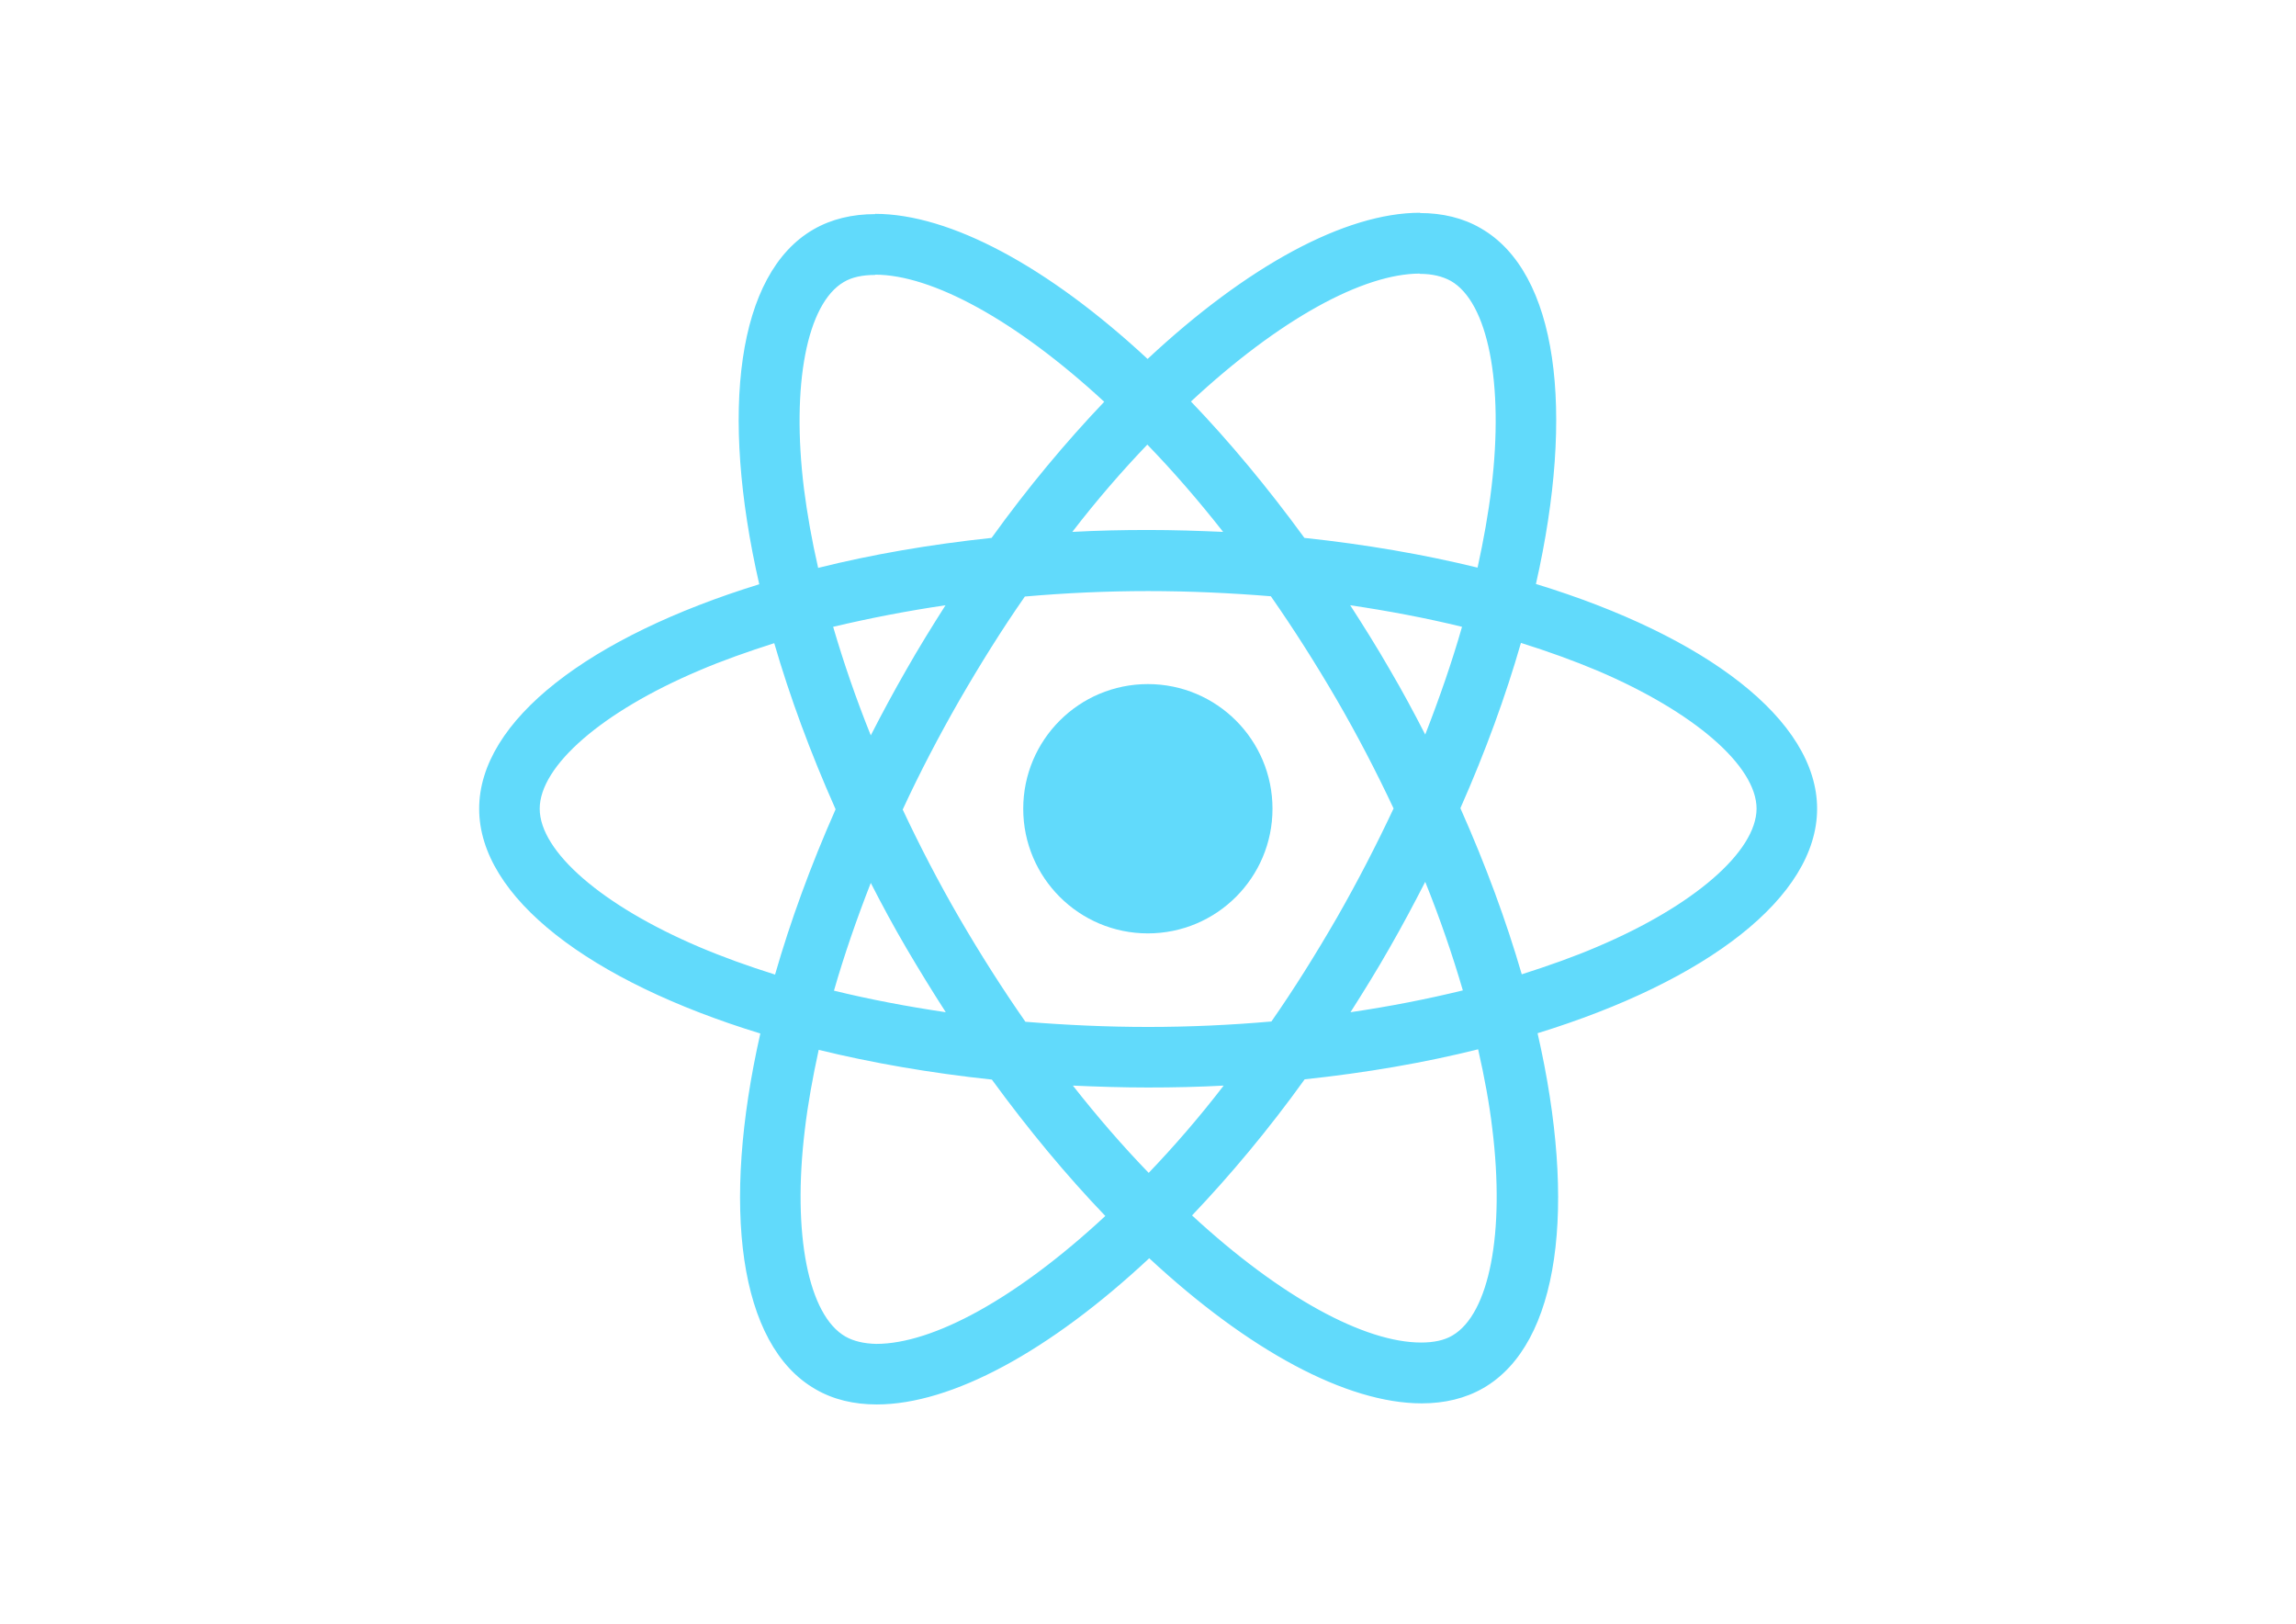
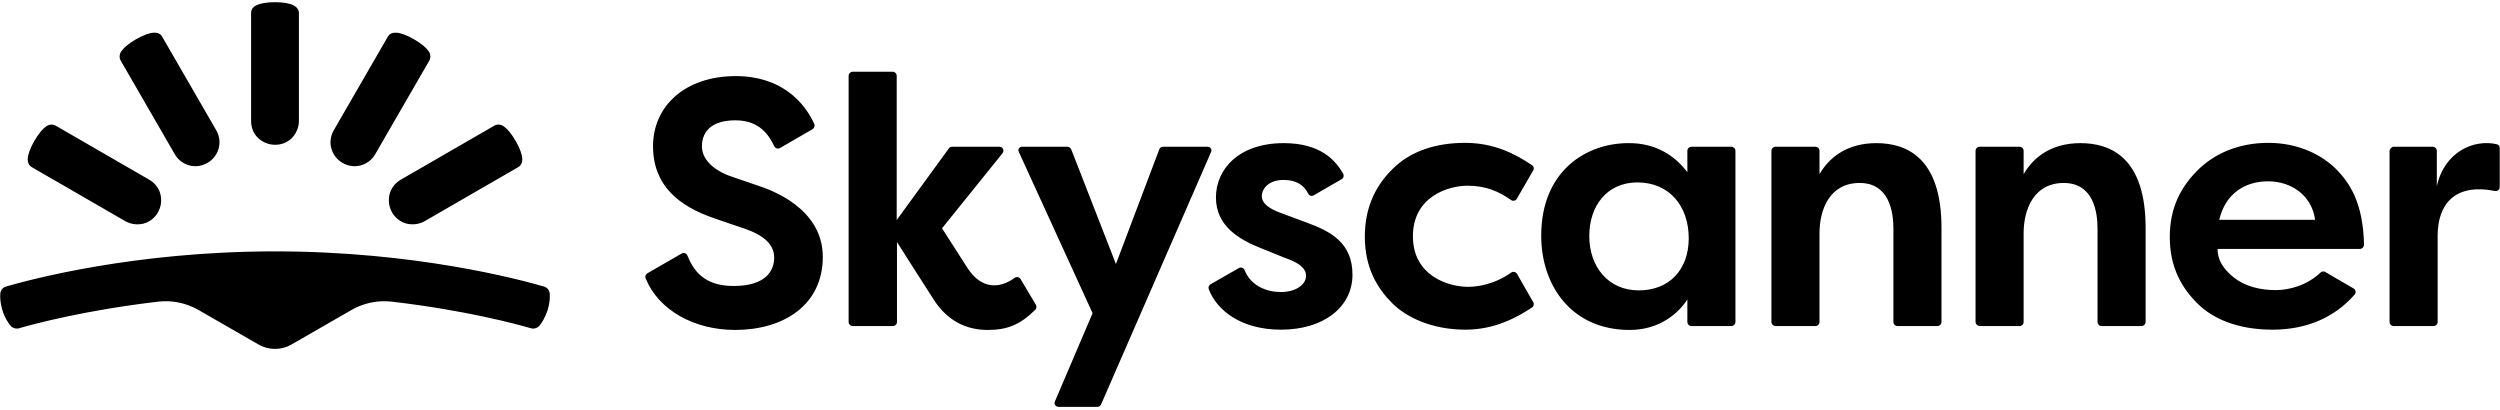
- <svg xmlns="http://www.w3.org/2000/svg" viewBox="0 0 841.9 595.3">
-   <g fill="#61DAFB">
-     <path d="M666.3 296.5c0-32.5-40.7-63.3-103.1-82.4 14.4-63.6 8-114.2-20.2-130.4-6.5-3.8-14.1-5.6-22.4-5.6v22.3c4.6 0 8.3.9 11.4 2.6 13.6 7.8 19.5 37.5 14.9 75.7-1.1 9.4-2.9 19.3-5.1 29.4-19.6-4.8-41-8.5-63.5-10.9-13.5-18.5-27.5-35.3-41.6-50 32.6-30.3 63.2-46.9 84-46.9V78c-27.5 0-63.5 19.6-99.9 53.6-36.4-33.8-72.4-53.2-99.9-53.2v22.3c20.7 0 51.4 16.5 84 46.6-14 14.7-28 31.4-41.3 49.9-22.6 2.4-44 6.1-63.6 11-2.3-10-4-19.7-5.2-29-4.7-38.2 1.1-67.9 14.6-75.8 3-1.8 6.9-2.6 11.5-2.6V78.5c-8.4 0-16 1.8-22.6 5.6-28.1 16.2-34.4 66.7-19.9 130.1-62.2 19.2-102.7 49.9-102.7 82.3 0 32.5 40.7 63.3 103.1 82.4-14.4 63.6-8 114.2 20.2 130.4 6.5 3.8 14.1 5.6 22.5 5.6 27.5 0 63.5-19.6 99.9-53.6 36.4 33.8 72.4 53.2 99.9 53.2 8.4 0 16-1.8 22.6-5.6 28.1-16.2 34.4-66.7 19.9-130.1 62-19.1 102.5-49.9 102.5-82.3zm-130.2-66.7c-3.7 12.9-8.3 26.2-13.5 39.5-4.1-8-8.4-16-13.1-24-4.6-8-9.5-15.8-14.4-23.4 14.2 2.1 27.9 4.7 41 7.9zm-45.8 106.5c-7.8 13.5-15.8 26.3-24.1 38.2-14.9 1.3-30 2-45.2 2-15.1 0-30.2-.7-45-1.9-8.3-11.9-16.4-24.6-24.2-38-7.6-13.1-14.5-26.4-20.8-39.8 6.2-13.4 13.2-26.8 20.7-39.9 7.8-13.5 15.8-26.3 24.1-38.2 14.9-1.3 30-2 45.2-2 15.1 0 30.2.7 45 1.9 8.3 11.9 16.4 24.6 24.2 38 7.6 13.1 14.5 26.4 20.8 39.8-6.3 13.4-13.2 26.8-20.7 39.9zm32.3-13c5.4 13.4 10 26.8 13.8 39.8-13.1 3.2-26.9 5.9-41.2 8 4.9-7.7 9.8-15.6 14.4-23.7 4.6-8 8.9-16.1 13-24.1zM421.2 430c-9.3-9.6-18.6-20.3-27.8-32 9 .4 18.2.7 27.5.7 9.4 0 18.7-.2 27.8-.7-9 11.7-18.3 22.4-27.5 32zm-74.4-58.9c-14.2-2.1-27.9-4.7-41-7.9 3.7-12.9 8.3-26.2 13.5-39.5 4.1 8 8.4 16 13.1 24 4.7 8 9.5 15.8 14.4 23.4zM420.7 163c9.3 9.6 18.6 20.3 27.8 32-9-.4-18.2-.7-27.5-.7-9.4 0-18.7.2-27.8.7 9-11.7 18.3-22.4 27.5-32zm-74 58.9c-4.9 7.7-9.8 15.6-14.4 23.7-4.6 8-8.9 16-13 24-5.4-13.4-10-26.8-13.8-39.8 13.1-3.1 26.9-5.8 41.2-7.9zm-90.5 125.2c-35.4-15.1-58.3-34.9-58.3-50.6 0-15.7 22.9-35.6 58.3-50.6 8.6-3.7 18-7 27.7-10.1 5.7 19.6 13.2 40 22.5 60.9-9.2 20.8-16.6 41.1-22.2 60.6-9.9-3.1-19.3-6.5-28-10.2zM310 490c-13.6-7.8-19.5-37.5-14.9-75.7 1.1-9.4 2.9-19.3 5.1-29.4 19.6 4.8 41 8.5 63.5 10.9 13.5 18.5 27.5 35.3 41.6 50-32.6 30.3-63.2 46.9-84 46.9-4.5-.1-8.3-1-11.3-2.7zm237.2-76.2c4.7 38.2-1.1 67.9-14.6 75.8-3 1.8-6.9 2.6-11.5 2.6-20.7 0-51.4-16.5-84-46.6 14-14.7 28-31.4 41.3-49.9 22.6-2.4 44-6.1 63.6-11 2.3 10.1 4.1 19.8 5.2 29.1zm38.5-66.7c-8.6 3.7-18 7-27.7 10.1-5.7-19.6-13.2-40-22.5-60.9 9.2-20.8 16.6-41.1 22.2-60.6 9.9 3.1 19.3 6.5 28.1 10.2 35.4 15.1 58.3 34.9 58.3 50.6-.1 15.7-23 35.6-58.4 50.6zM320.8 78.4z" />
-     <circle cx="420.9" cy="296.5" r="45.7" />
-     <path d="M520.5 78.1z" />
-   </g>
+ <svg xmlns="http://www.w3.org/2000/svg" viewBox="0 0 910 149" className="logo">
+   <path d="M100.1 127c2.1 0 4.1-.5 6-1.6l21.9-12.6c4.4-2.5 9.5-3.6 14.6-3 26.6 3.1 45.2 8.1 50.7 9.7 1.1.3 2.4-.1 3.1-1 .9-1.1 2-2.9 2.9-5.5.8-2.5.9-4.6.8-6.1-.1-1.2-.9-2.3-2.1-2.6-8.6-2.5-46.7-12.8-97.9-12.8s-89.3 10.3-97.9 12.8c-1.2.3-2 1.4-2.1 2.6-.1 1.4 0 3.5.8 6.1.8 2.6 2 4.4 2.9 5.5.7.9 2 1.3 3.1 1 5.5-1.6 24.2-6.6 50.7-9.7 5.1-.6 10.2.5 14.6 3l21.9 12.6c1.9 1.1 4 1.6 6 1.6zM63.6 56.1c1.2 2.1 3.1 3.5 5.3 4.1 2.2.6 4.5.3 6.6-.9 2.1-1.2 3.5-3.1 4.1-5.3.6-2.2.3-4.5-.9-6.6L59 13.3c-.6-1.1-1.9-1.5-3.1-1.4-1.6.1-3.8.9-6.4 2.4-2.6 1.5-4.4 3-5.3 4.3-.7 1-.9 2.3-.3 3.4l19.7 34.1zm-18 24.4c2.1 1.2 4.5 1.4 6.6.9 2.2-.6 4.1-2 5.3-4.1 1.2-2.1 1.4-4.5.9-6.6-.5-2.1-2-4.1-4.1-5.3L20.2 45.7c-1.1-.6-2.4-.4-3.4.3-1.3.9-2.8 2.7-4.3 5.3-1.5 2.6-2.3 4.8-2.4 6.4-.1 1.3.4 2.5 1.4 3.1l34.1 19.7zM108.8 44c0 2.4-1 4.6-2.5 6.2-1.6 1.6-3.7 2.5-6.2 2.5-2.4 0-4.6-1-6.2-2.5-1.6-1.6-2.5-3.7-2.5-6.2V4.7c0-1.3.8-2.3 2-2.8 1.4-.7 3.7-1.1 6.7-1.1s5.3.4 6.7 1.1c1.1.6 2 1.5 2 2.8V44zm27.8 12.1c-1.2 2.1-3.1 3.5-5.3 4.1-2.2.6-4.5.3-6.6-.9-2.1-1.2-3.5-3.1-4.1-5.3-.6-2.2-.3-4.5.9-6.6l19.7-34.1c.6-1.1 1.9-1.5 3.1-1.4 1.6.1 3.8.9 6.4 2.4 2.6 1.5 4.4 3 5.3 4.3.7 1 .9 2.3.3 3.4l-19.7 34.1zm18 24.4c-2.1 1.2-4.5 1.4-6.6.9-2.2-.6-4.1-2-5.3-4.1-1.2-2.1-1.4-4.5-.9-6.6.6-2.2 2-4.1 4.1-5.3L180 45.7c1.1-.6 2.4-.4 3.4.3 1.3.9 2.8 2.7 4.3 5.3 1.5 2.6 2.3 4.8 2.4 6.4.1 1.3-.4 2.5-1.4 3.1l-34.1 19.7zm217.5-27.1h16.4c.6 0 1.1.4 1.4.9l16.3 41.8L422 54.3c.2-.6.8-.9 1.4-.9h16.1c1.1 0 1.8 1.1 1.3 2l-40 91.8c-.2.5-.8.9-1.3.9h-14.2c-1 0-1.8-1.1-1.3-2l13.7-32.1-26.8-58.6c-.6-.9.1-2 1.2-2zm242.1 9.3v-7.8c0-.8.7-1.5 1.5-1.5h14.5c.8 0 1.5.7 1.5 1.5v62.3c0 .8-.7 1.5-1.5 1.5h-14.5c-.8 0-1.5-.7-1.5-1.5V109c-3.1 4.8-9.9 11.1-21 11.1-21.2 0-32.2-16.2-32.2-34.3 0-23.6 16.4-33.7 31.7-33.7 10.1-.1 17.1 4.7 21.5 10.6zm-35.7 23.2c0 11.2 6.9 19.8 18 19.8s18.2-7.5 18.2-19-6.9-20.3-18.7-20.3c-11.1 0-17.5 8.6-17.5 19.5zm66.3 31.3V54.9c0-.8.7-1.5 1.5-1.5h14.5c.8 0 1.5.7 1.5 1.5v8.5c3.4-5.9 9.8-11.3 20.7-11.3 11.2 0 23.7 5.5 23.7 30.8v34.3c0 .8-.7 1.5-1.5 1.5h-14.5c-.8 0-1.5-.7-1.5-1.5v-34c0-6.1-1.5-16.6-12.3-16.6s-14.6 9.5-14.6 18.3v32.3c0 .8-.7 1.5-1.5 1.5h-14.5c-.9-.1-1.5-.7-1.5-1.5zm74.3 0V54.9c0-.8.7-1.5 1.5-1.5h14.5c.8 0 1.5.7 1.5 1.5v8.5c3.4-5.9 9.8-11.3 20.7-11.3 11.2 0 23.7 5.5 23.7 30.8v34.3c0 .8-.7 1.5-1.5 1.5H765c-.8 0-1.5-.7-1.5-1.5v-34c0-6.1-1.5-16.6-12.3-16.6s-14.6 9.5-14.6 18.3v32.3c0 .8-.7 1.5-1.5 1.5h-14.5c-.8-.1-1.5-.7-1.5-1.5zm152.3-63.8h14.1c.8 0 1.5.7 1.5 1.5v12.9c2.8-12.8 13.8-17.2 21.8-15.3.7.1 1.1.7 1.1 1.4v14.2c0 .9-.8 1.6-1.8 1.4-14.8-2.9-20.8 5.1-20.8 16.3v31.4c0 .8-.7 1.5-1.5 1.5h-14.5c-.8 0-1.5-.7-1.5-1.5V54.9c.1-.8.8-1.5 1.6-1.5zM276 67.6c-4.5-1.5-6.9-2.4-10.5-3.6-3.7-1.3-10-4.9-10-10.7 0-5.8 4-9.5 12.1-9.5 7.4 0 11.5 3.6 14.2 9.4.4.8 1.3 1.1 2.1.7l11.9-6.9c.6-.4.9-1.2.6-1.9-3.6-7.9-12-17.4-28.6-17.4-18.5 0-30.1 11-30.1 25.5 0 14.4 9.5 21.9 22.4 26.3 4.7 1.6 6.6 2.3 10.6 3.6 7.6 2.6 11.1 6 11.1 10.7 0 4.7-3 10.3-14.8 10.3-10.8 0-14.6-5.7-16.8-11.1-.3-.8-1.3-1.2-2.1-.7l-12.5 7.2c-.6.4-.9 1.1-.6 1.8 4.8 11.8 17.9 18.8 32.6 18.8 17.3 0 31.9-8.8 31.9-26.6s-19-24.4-23.5-25.9zm95.5 34c-.4-.7-1.4-1-2.1-.5-5.6 4.1-12.2 4.2-17.2-3.5-4.2-6.5-9.3-14.5-9.3-14.5l22-27.3c.8-1 .1-2.4-1.1-2.4h-17.2c-.5 0-.9.2-1.2.6l-19 26.1V27.6c0-.8-.7-1.5-1.5-1.5h-14.5c-.8 0-1.5.7-1.5 1.5v89.6c0 .8.7 1.5 1.5 1.5H325c.8 0 1.5-.7 1.5-1.5V88.1s9.7 15.3 13.4 21c5 7.8 12 11 19.6 11 7.2 0 11.8-1.9 17.3-7.3.5-.5.6-1.2.3-1.8l-5.6-9.4zM475.6 81c-4.6-1.7-6.2-2.3-9.7-3.6-3.5-1.3-6.6-3.2-6.6-6s2.6-5.9 7.9-5.9c4.6 0 7.4 1.8 9 5 .4.8 1.3 1 2 .6l10.2-5.9c.7-.4.9-1.3.5-2-2.8-4.9-8.3-11.1-21.6-11.1-16.3 0-24.7 9.4-24.7 19.8s8.5 15.3 16.3 18.4c8.8 3.6 9.4 3.8 10.5 4.2 2.7 1.1 6 2.8 6 5.9 0 3.1-3.6 5.9-9.1 5.9-5.1 0-10.9-2.1-13.3-8-.3-.8-1.3-1.2-2.1-.7l-10.3 5.9c-.6.4-.9 1.1-.6 1.8 3 7.8 11.9 14.7 26.3 14.7 15.6 0 26-8.3 26-20s-8-15.8-16.7-19zm58.6-13.4c6.5 0 11.3 2 15.8 5.2.7.5 1.7.3 2.1-.4l6-10.4c.4-.7.2-1.5-.5-1.9-6.2-4.2-13.9-8.1-24.3-8.1-10.3 0-19.8 2.8-26.6 9.7-6.8 6.8-9.9 14.9-9.9 24.5 0 11.6 4.8 19 10 24.2 5.2 5.2 14.6 9.6 26.6 9.6 10.8 0 18.8-4.5 24.3-8.1.6-.4.8-1.3.4-1.9l-5.9-10.3c-.4-.7-1.4-1-2.1-.5-3.9 2.8-9.5 5.2-15.8 5.2-7.1 0-20-4-20-18.4 0-14.4 12.8-18.4 19.9-18.4zm294.2 38c-5.8 0-11.3-1.4-15.3-4.6-4-3.2-5.9-6.5-5.9-10.4H859c.8 0 1.5-.7 1.5-1.5-.3-15.4-5.3-22.6-10.1-27.5-5-5-13.5-9.6-24.7-9.6s-19.8 4.1-25.7 9.9c-5.8 5.8-10.2 13.2-10.2 24.4s4.5 18.6 10 24.1 14.5 9.6 27.4 9.6c12.2 0 22.5-4.3 29.9-12.8.6-.7.4-1.8-.4-2.2l-10.3-6c-.5-.3-1.2-.3-1.7.2-5.1 4.8-11.6 6.4-16.3 6.4zM825.6 66c8.3 0 15.9 5 17.1 14h-34.9c2.3-9.7 9.5-14 17.8-14z" />
</svg>
